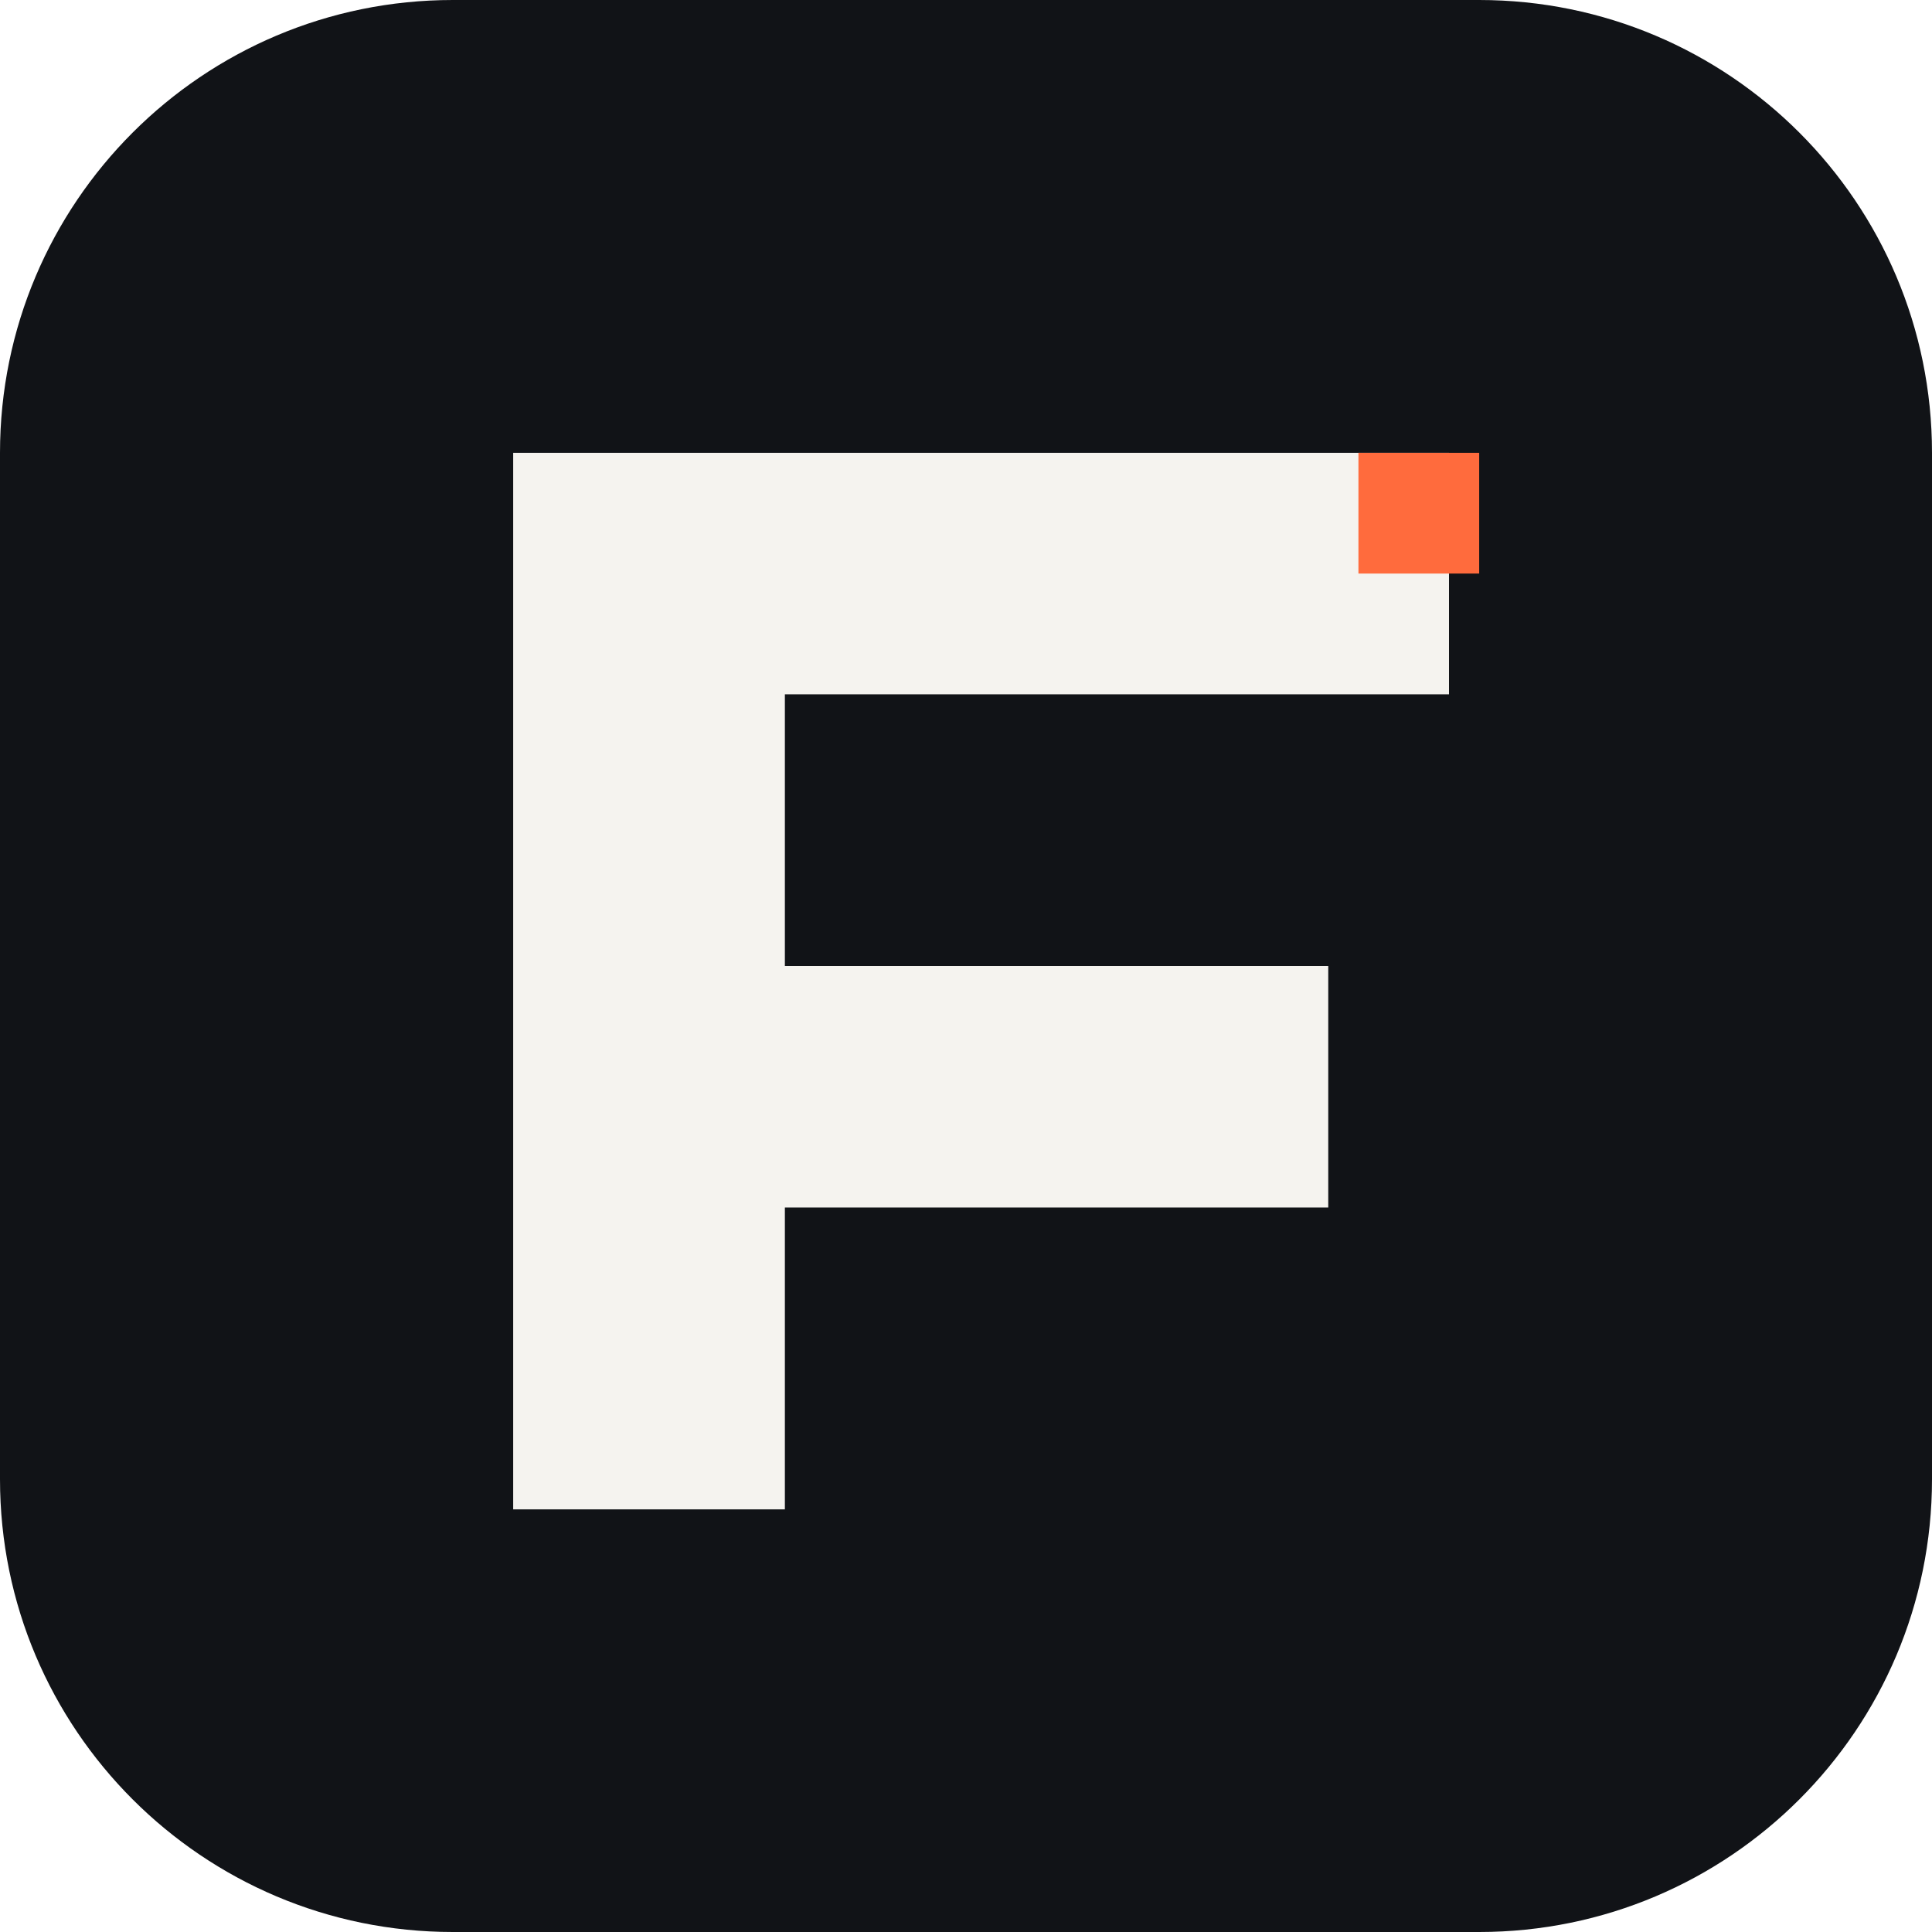
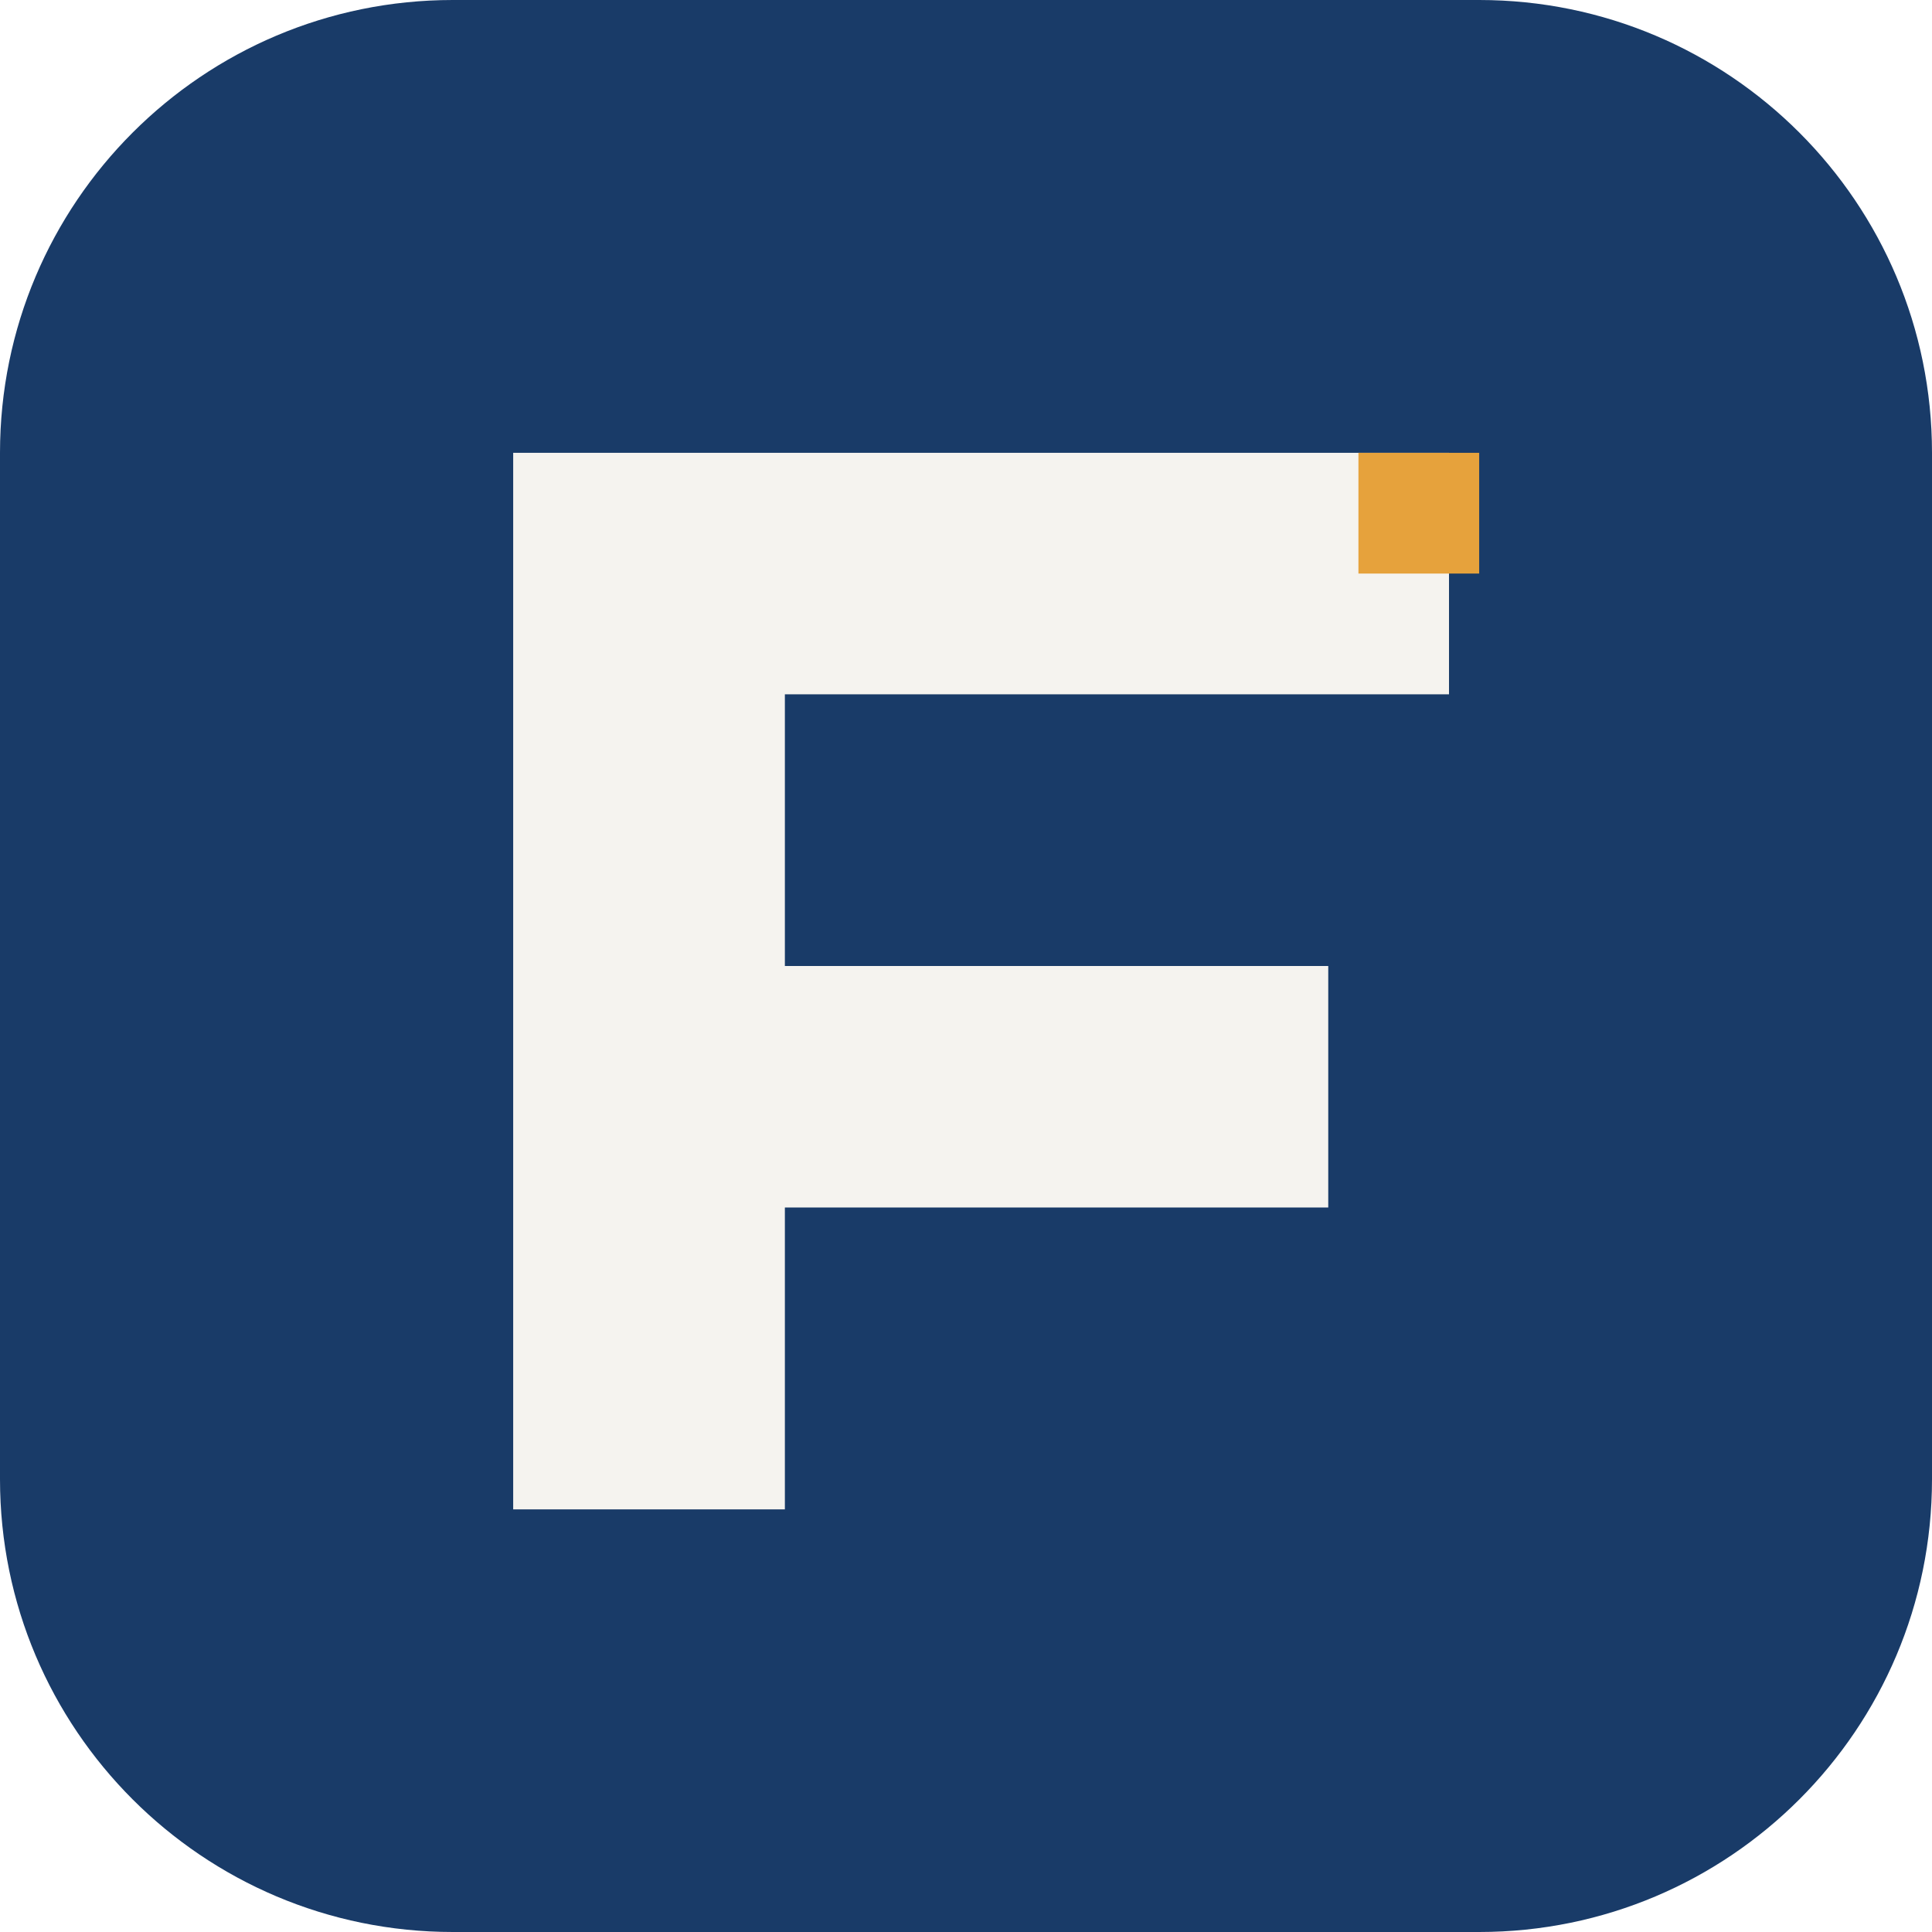
<svg xmlns="http://www.w3.org/2000/svg" viewBox="0 0 64 64">
-   <rect width="64" height="64" rx="15" fill="#111317" />
+   <rect width="64" height="64" rx="15" fill="#193b68" />
  <path d="M17 15h31v8H26v9h18v8H26v10h-9V15Z" fill="#f5f3ef" />
-   <path d="M45 15h4v4h-4z" fill="#ff6b3d" />
+   <path d="M45 15h4v4h-4z" fill="#e6a23c" />
</svg>
